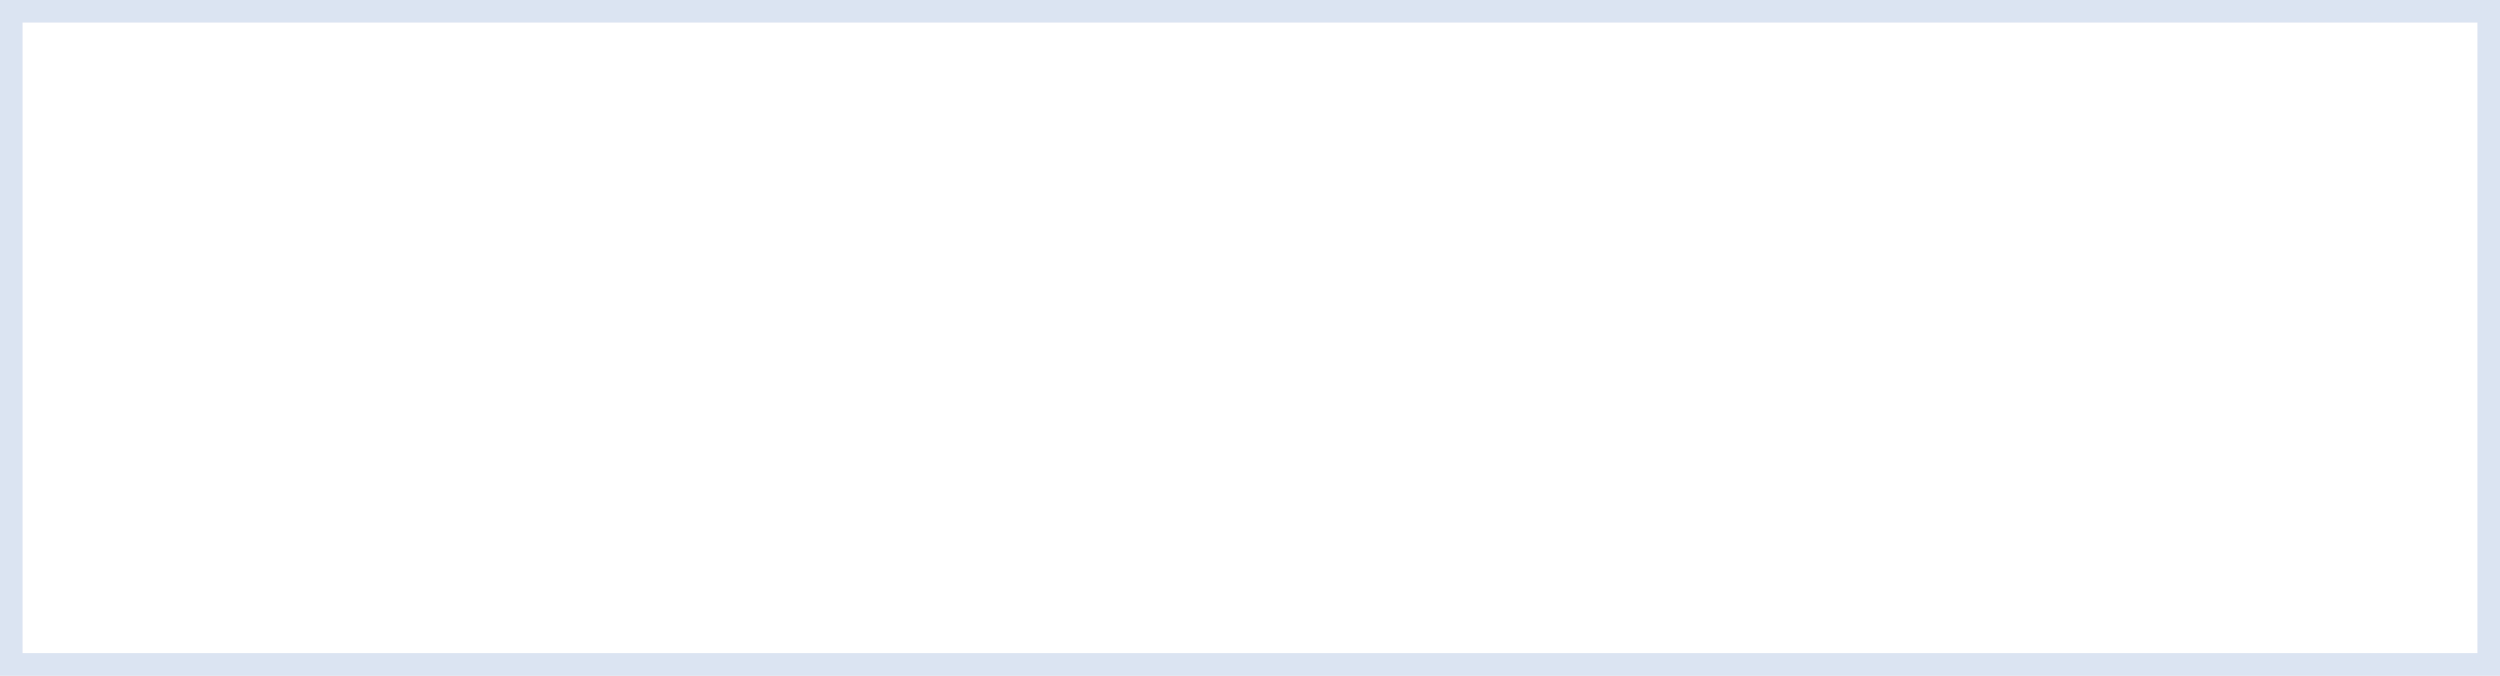
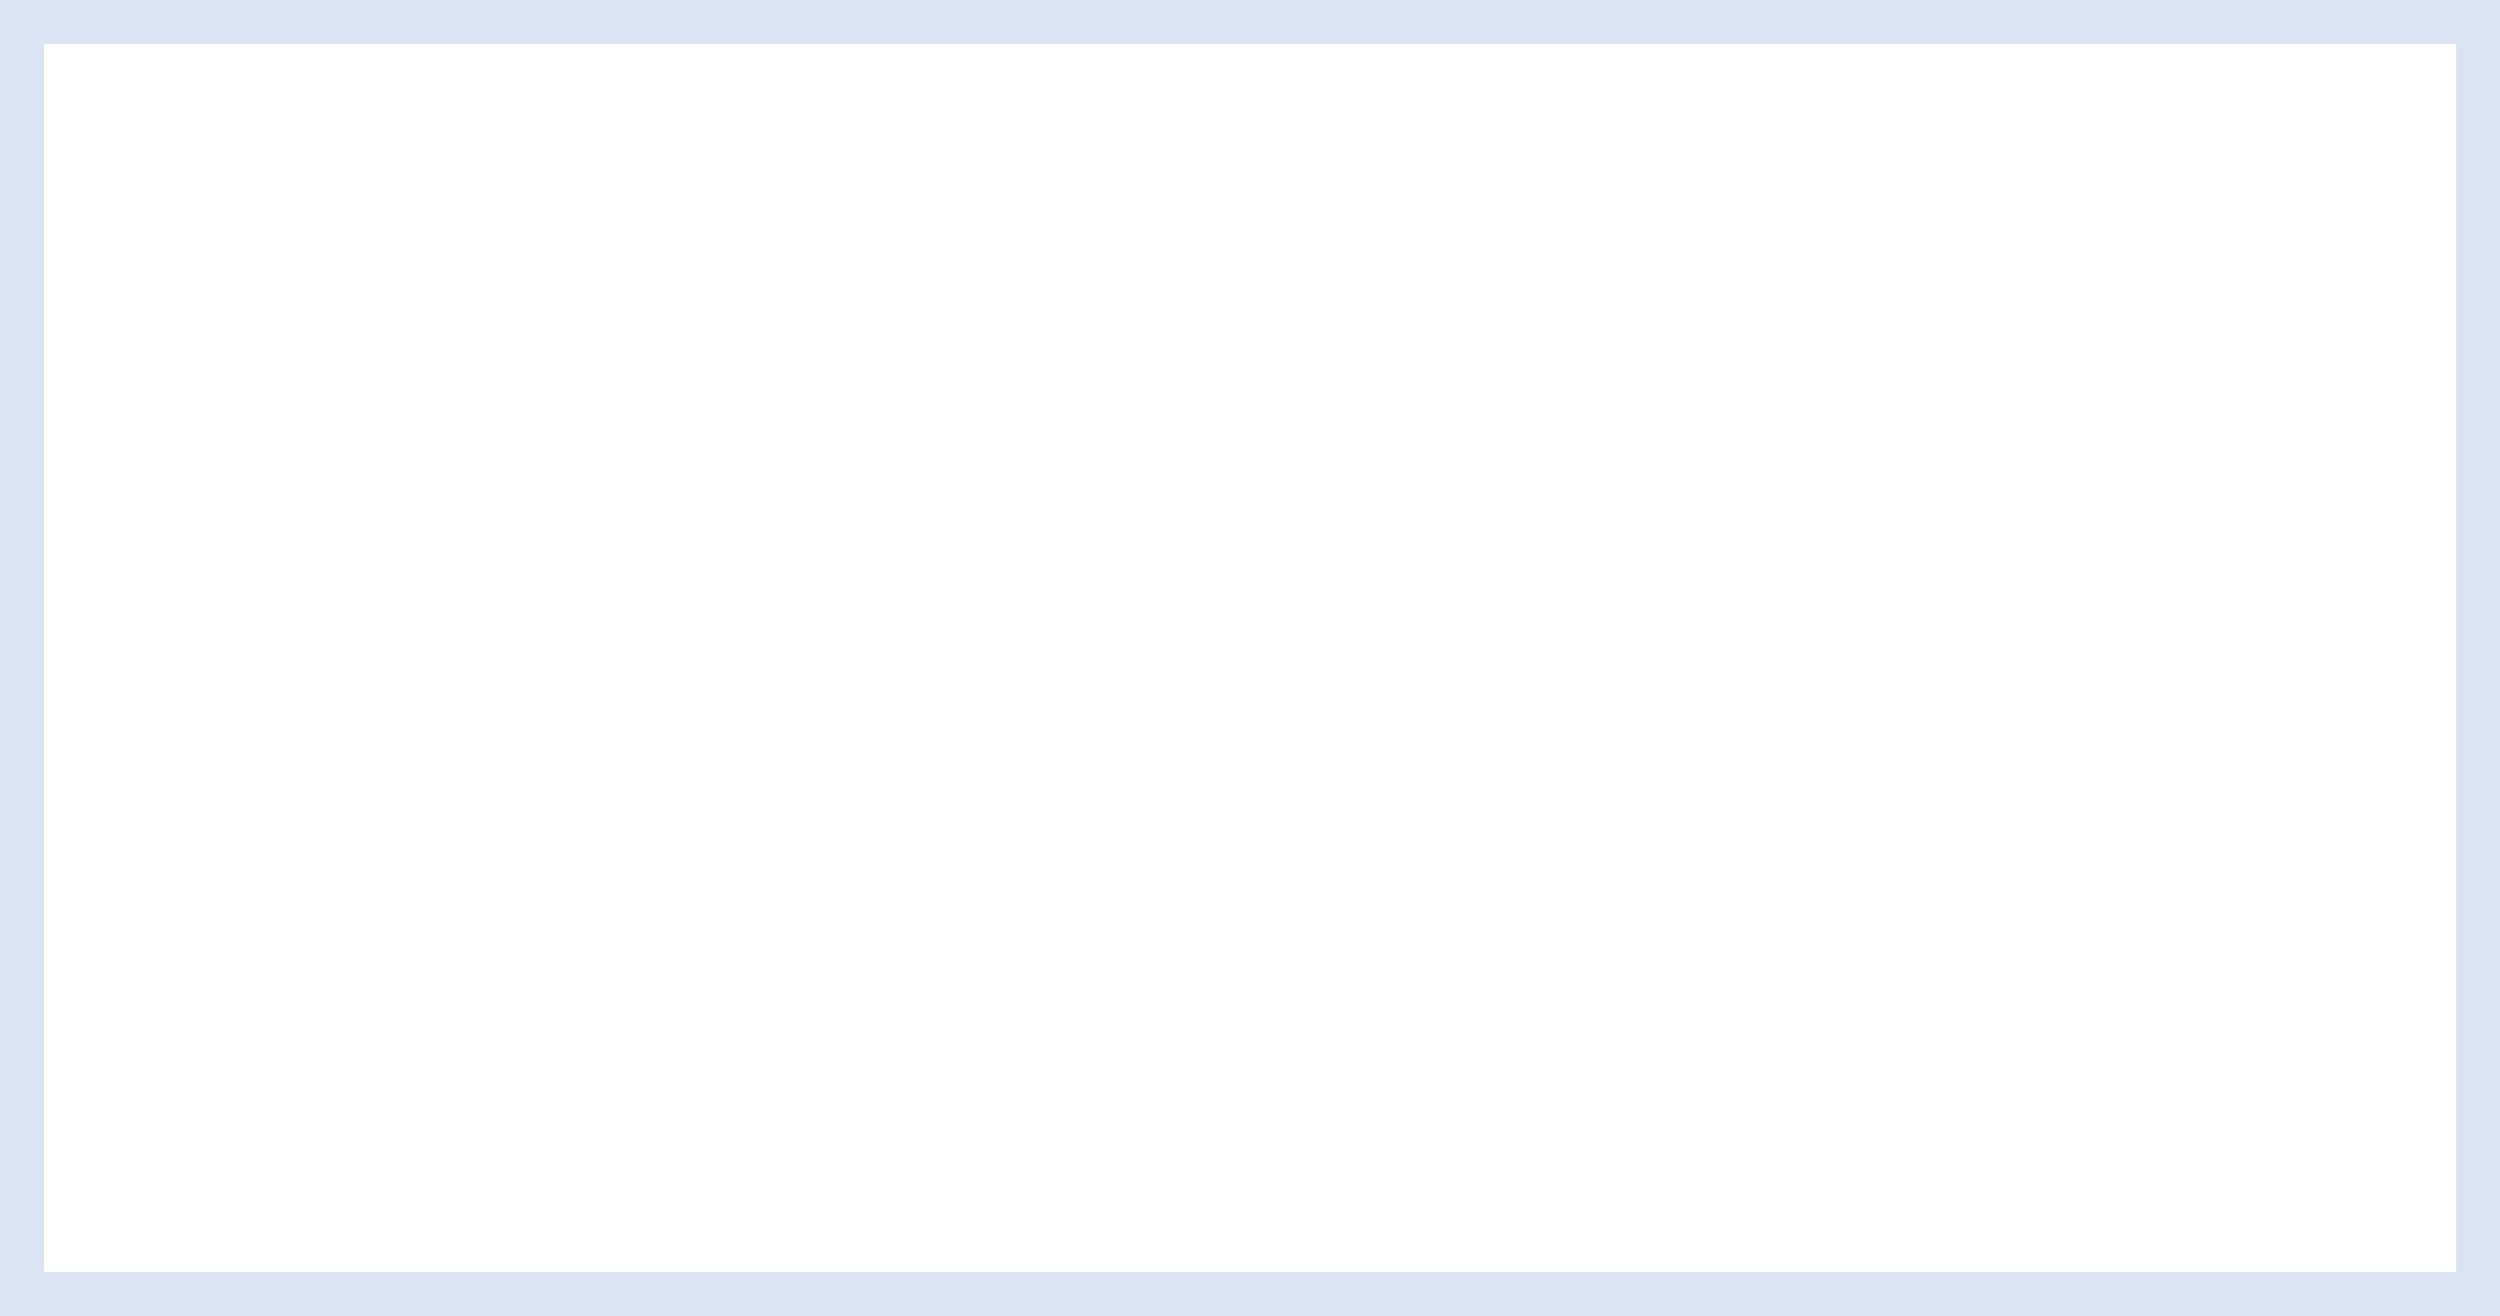
- <svg xmlns="http://www.w3.org/2000/svg" version="1.1" width="111px" height="30px">
-   <g transform="matrix(1 0 0 1 -145 -253 )">
-     <path d="M 146 254  L 255 254  L 255 282  L 146 282  L 146 254  Z " fill-rule="nonzero" fill="#ffffff" stroke="none" />
-     <path d="M 145.5 253.5  L 255.5 253.5  L 255.5 282.5  L 145.5 282.5  L 145.5 253.5  Z " stroke-width="1" stroke="#3684ff" fill="none" stroke-opacity="0.11" />
+ <svg xmlns="http://www.w3.org/2000/svg" version="1.1" width="57px" height="30px">
+   <g transform="matrix(1 0 0 1 -265 -253 )">
+     <path d="M 266 254  L 321 254  L 321 282  L 266 282  L 266 254  Z " fill-rule="nonzero" fill="#ffffff" stroke="none" />
+     <path d="M 265.5 253.5  L 321.5 253.5  L 321.5 282.5  L 265.5 282.5  L 265.5 253.5  Z " stroke-width="1" stroke="#3684ff" fill="none" stroke-opacity="0.11" />
  </g>
</svg>
